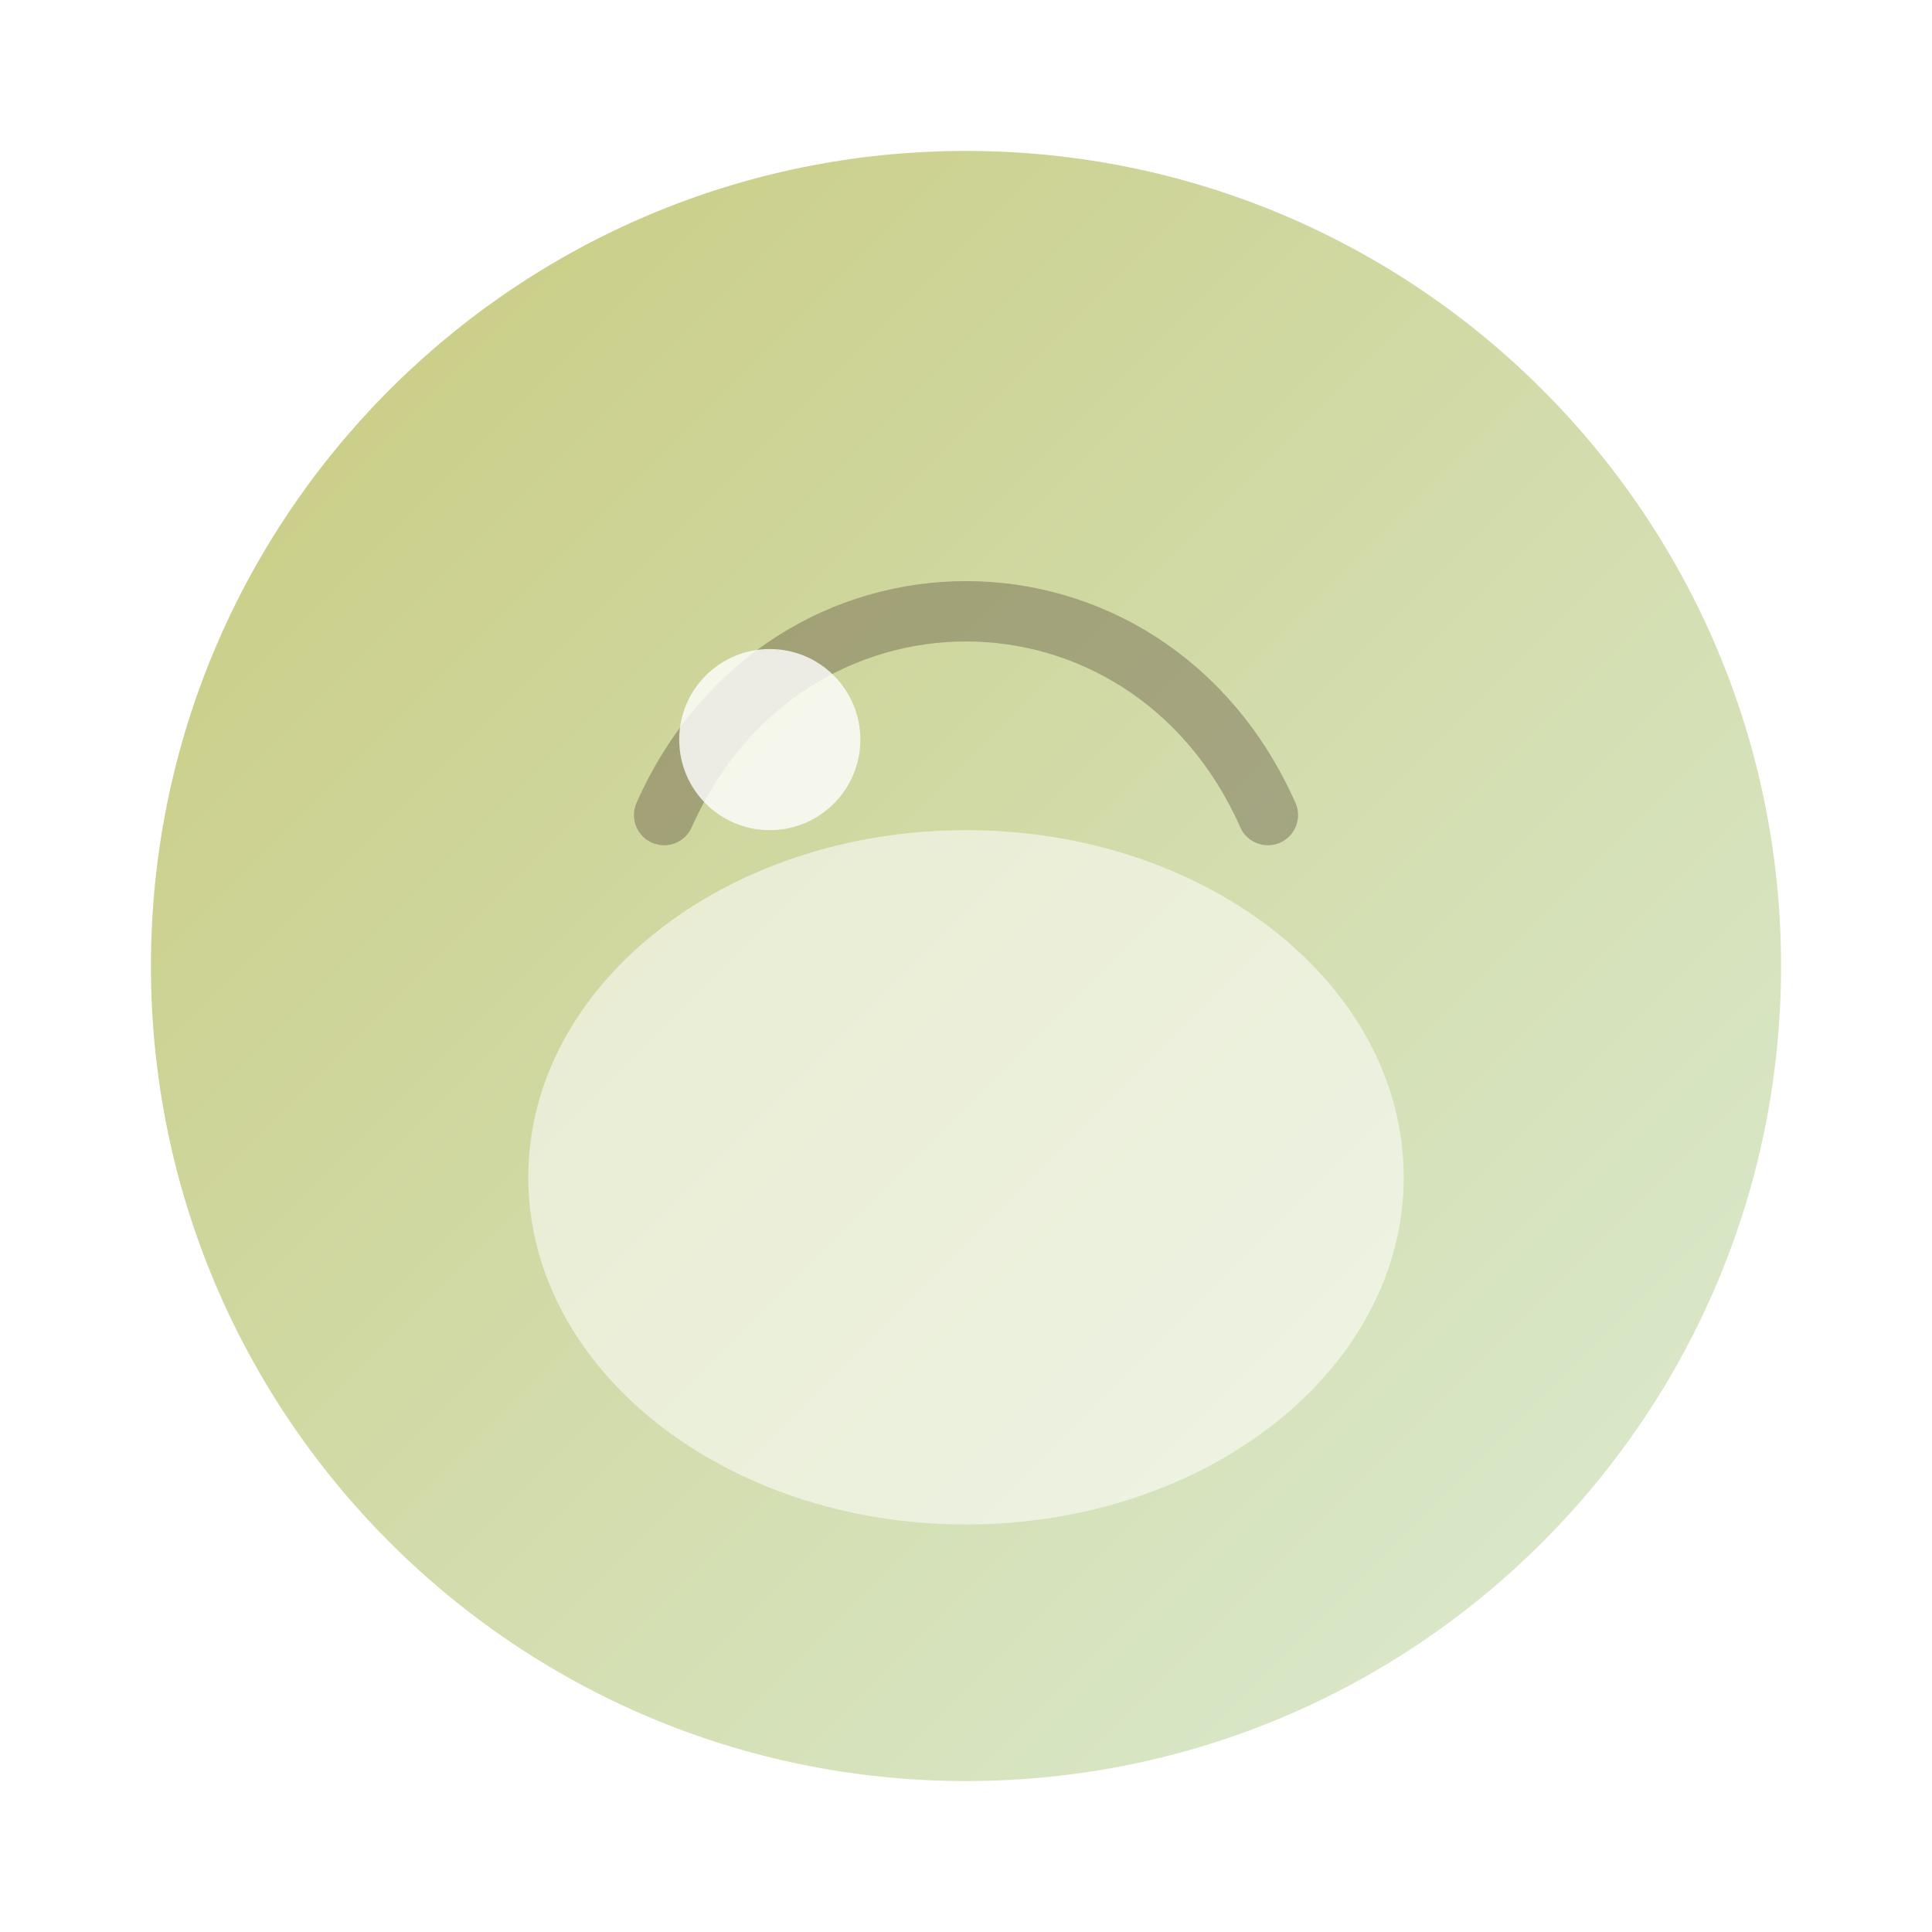
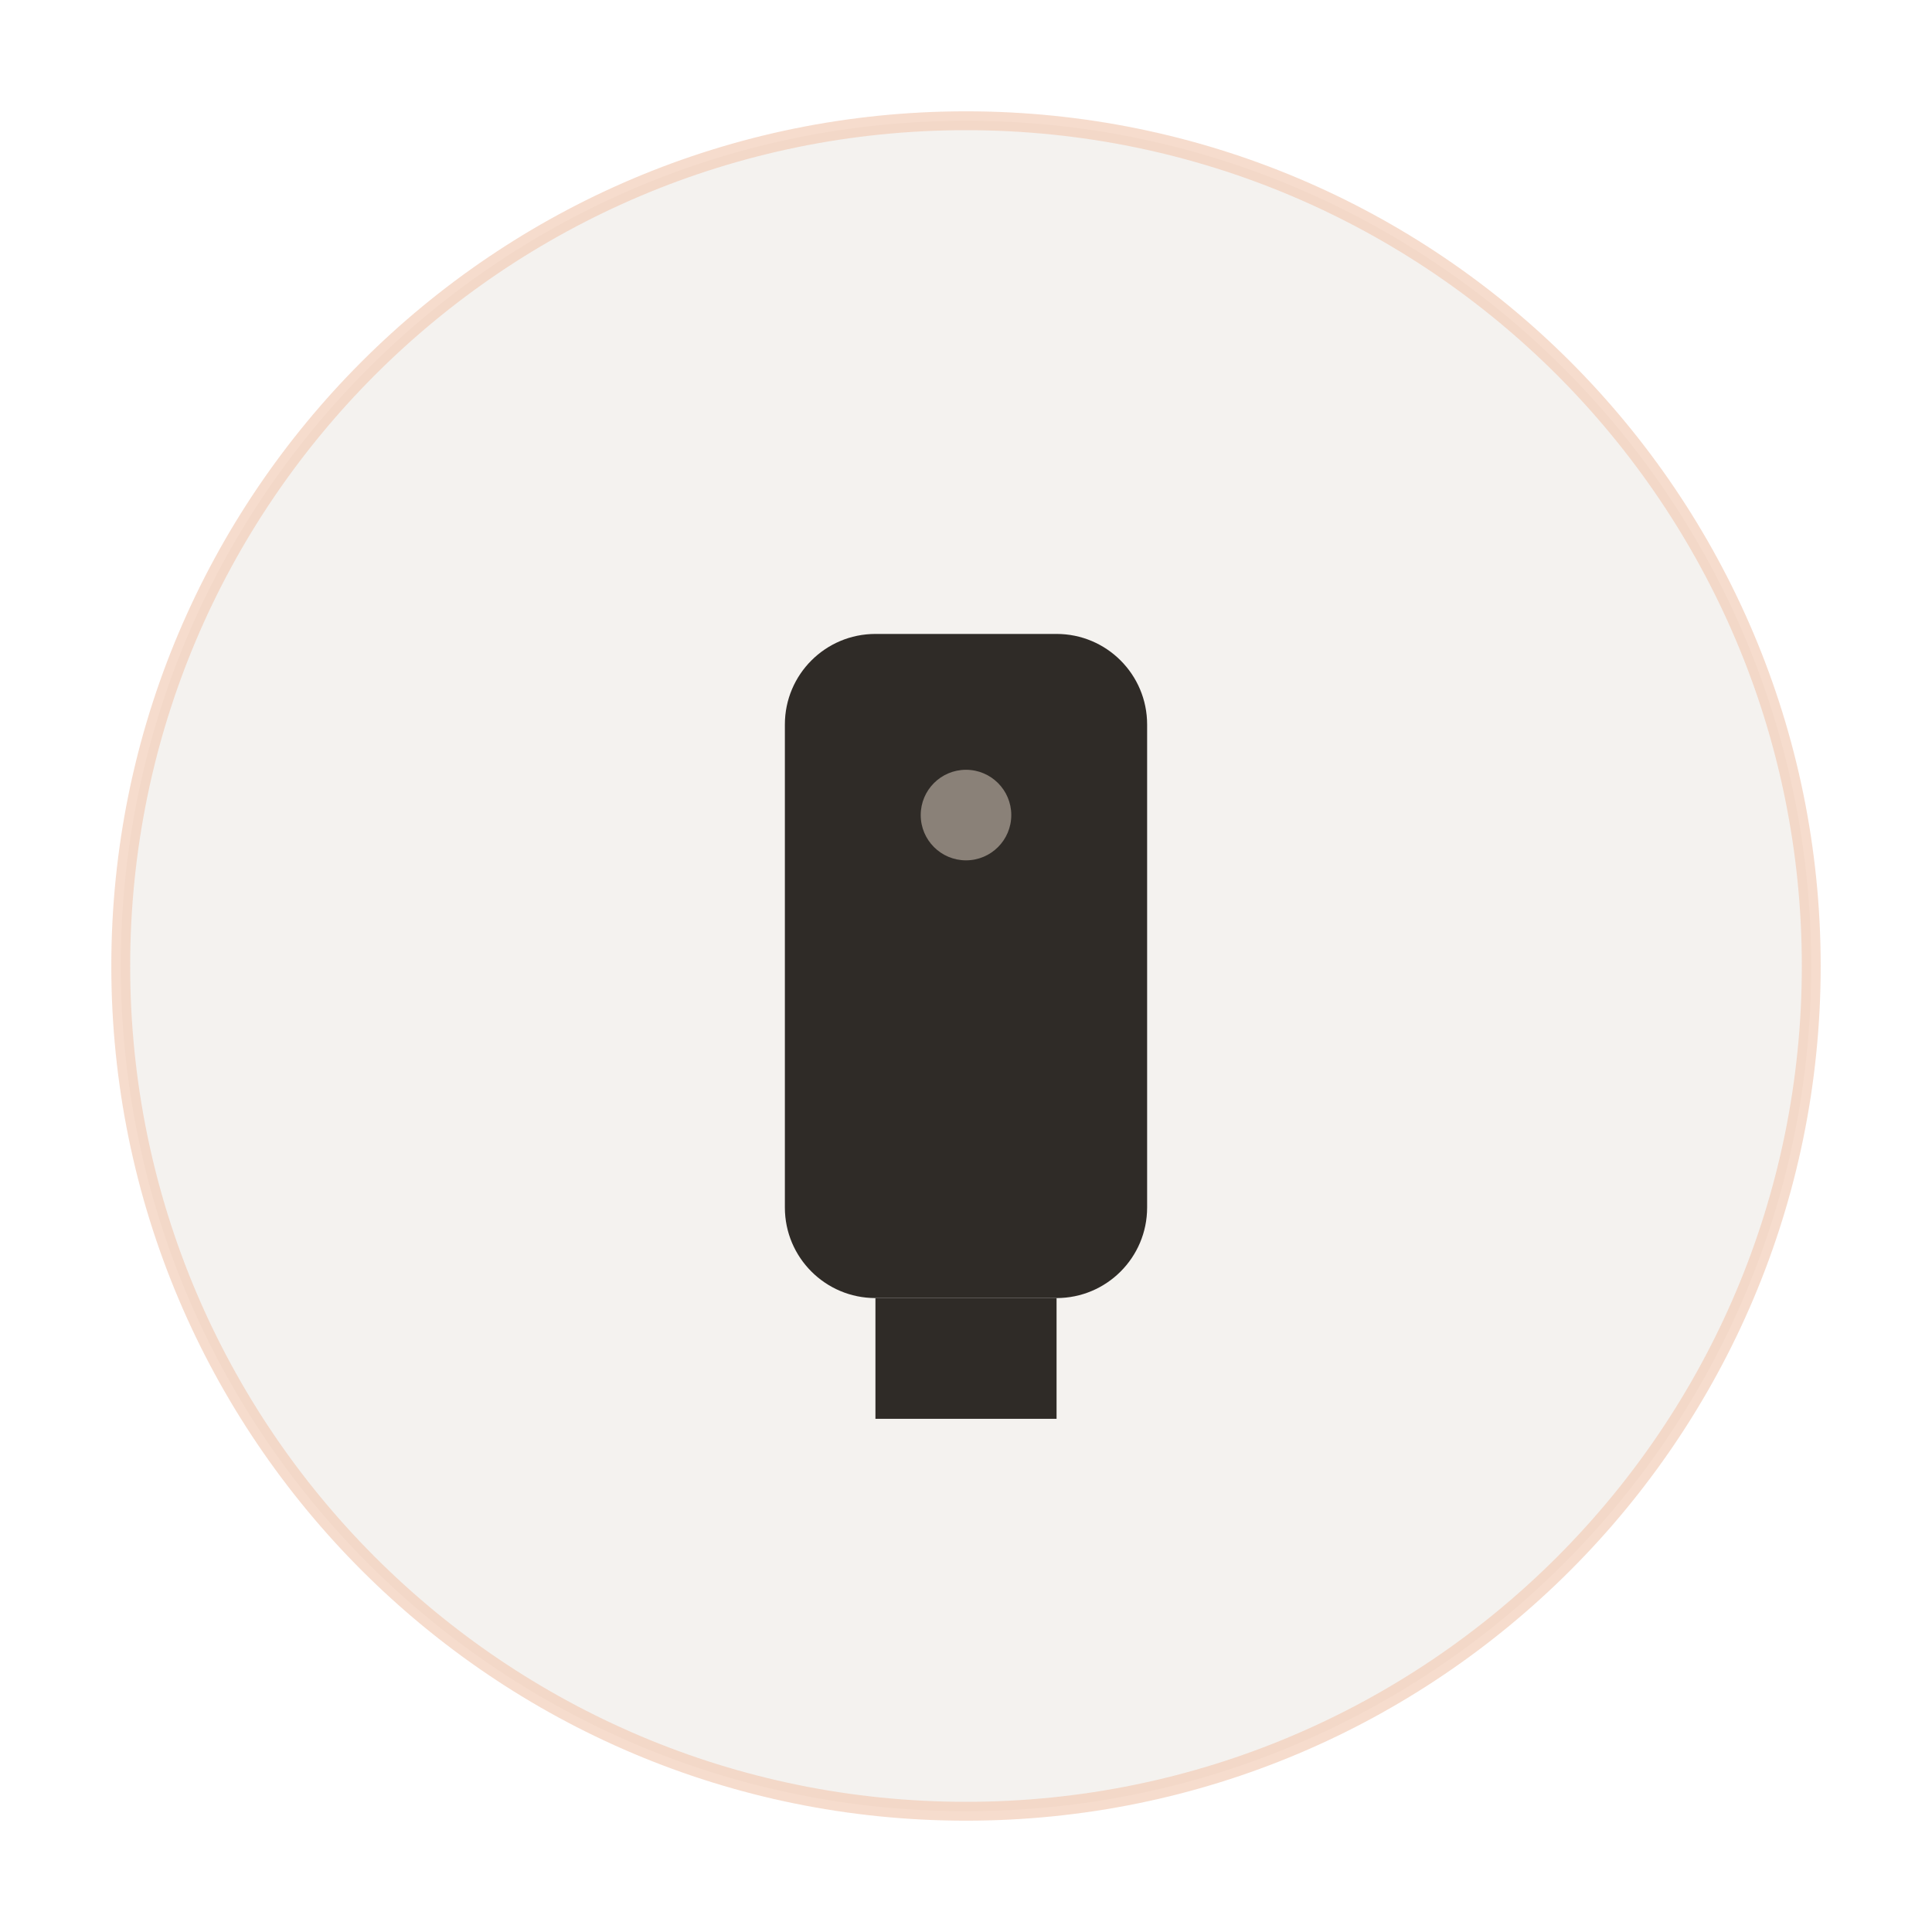
<svg xmlns="http://www.w3.org/2000/svg" viewBox="0 0 128 128" role="img" aria-label="poivre">
-   <defs>
-     <linearGradient id="g" x1="0" y1="0" x2="1" y2="1">
-       <stop offset="0" stop-color="hsl(61 42% 64%)" />
-       <stop offset="1" stop-color="hsl(101 38% 88%)" />
-     </linearGradient>
-   </defs>
-   <circle cx="64" cy="64" r="54" fill="url(#g)" />
-   <ellipse cx="64" cy="78" rx="29" ry="23" fill="hsla(0,0%,100%,0.55)" />
-   <path d="M44 54c8-18 32-18 40 0" fill="none" stroke="hsla(30,20%,25%,0.35)" stroke-width="4" stroke-linecap="round" />
-   <circle cx="51" cy="49" r="6" fill="hsla(0,0%,100%,0.8)" />
+   <circle cx="64" cy="64" r="56" fill="#f4f2ef" />
+   <circle cx="64" cy="64" r="56" fill="none" stroke="#f2cdb8" stroke-width="1.25" opacity=".7" />
+   <rect x="52" y="42" width="24" height="44" rx="6" fill="#2f2b27" />
+   <circle cx="64" cy="54" r="3" fill="#8a8178" />
+   <path d="M58 86h12v8H58z" fill="#2f2b27" />
</svg>
